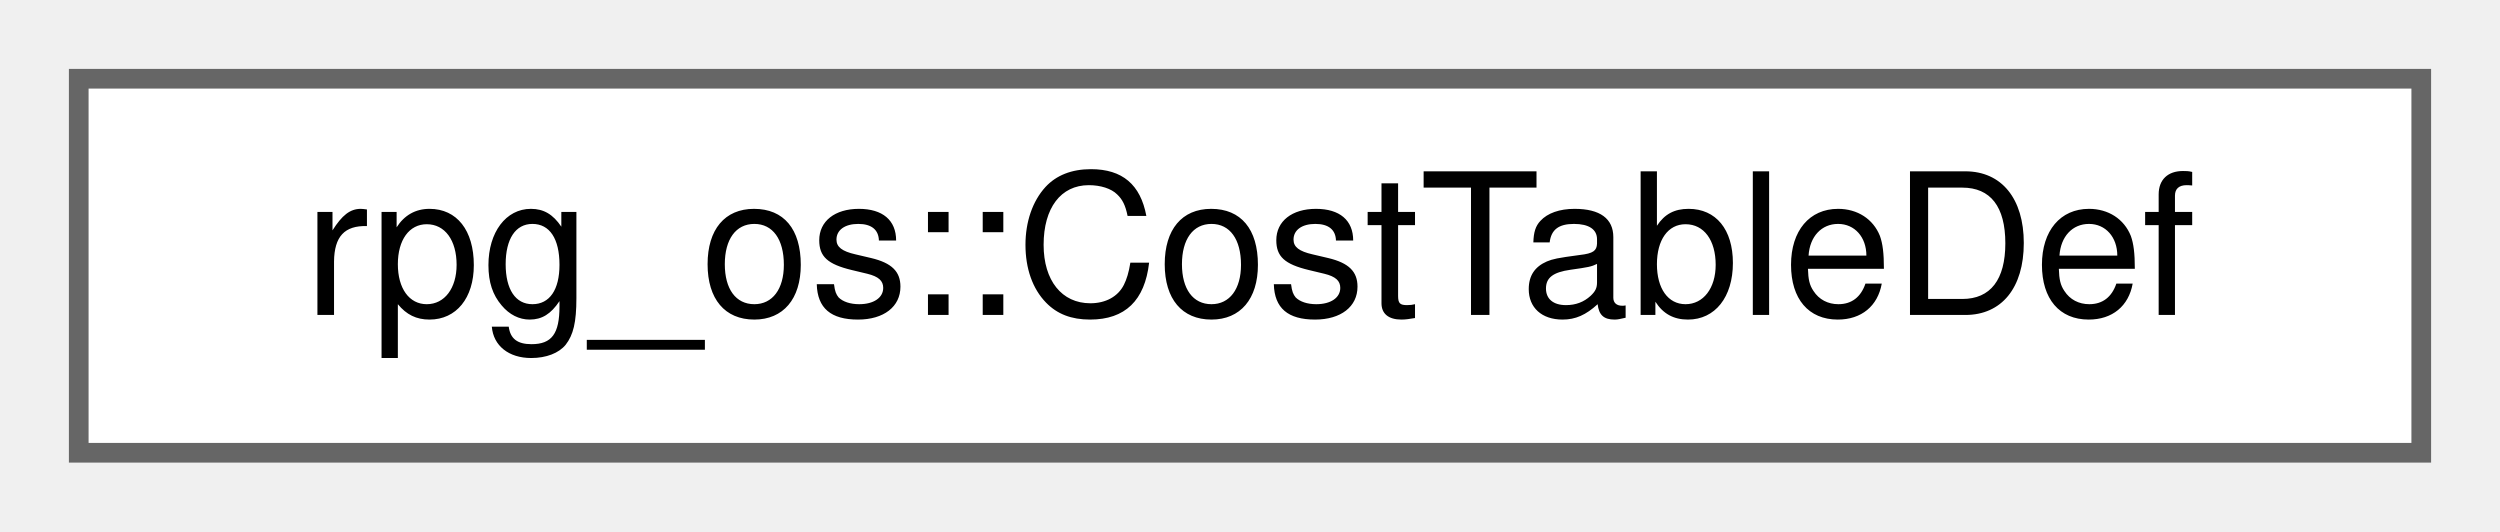
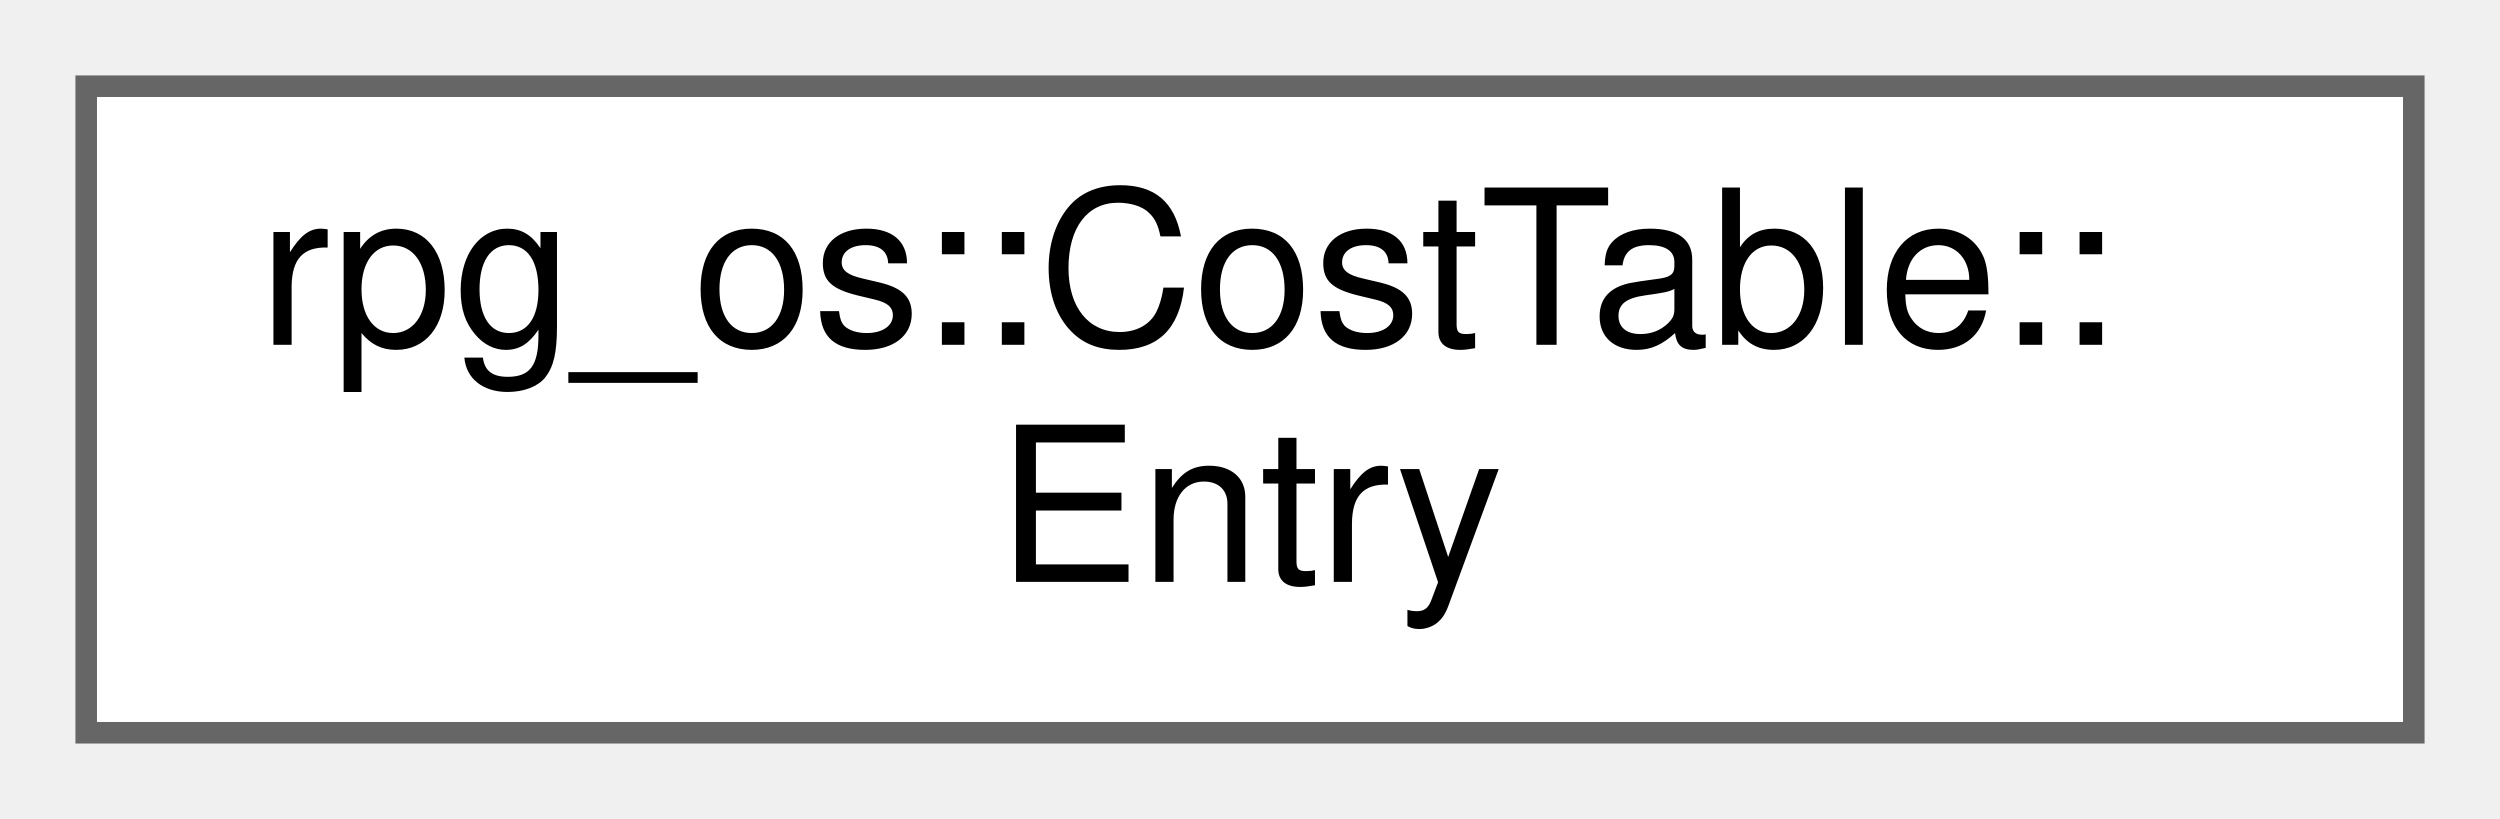
- <svg xmlns="http://www.w3.org/2000/svg" xmlns:xlink="http://www.w3.org/1999/xlink" width="127pt" height="27pt" viewBox="0.00 0.00 127.00 27.00">
-   <g id="graph0" class="graph" transform="scale(1 1) rotate(0) translate(4 23)">
+ <svg xmlns="http://www.w3.org/2000/svg" xmlns:xlink="http://www.w3.org/1999/xlink" width="116pt" height="38pt" viewBox="0.00 0.00 116.00 38.00">
+   <g id="graph0" class="graph" transform="scale(1 1) rotate(0) translate(4 34)">
    <g id="Node000000" class="node">
      <g id="a_Node000000">
-         <a xlink:href="structrpg__os_1_1CostTableDef.html" target="_top" xlink:title="A named cost / progression table.">
-           <polygon fill="white" stroke="#666666" points="119,-19 0,-19 0,0 119,0 119,-19" />
-           <text text-anchor="middle" x="59.5" y="-7" font-family="Helvetica,sans-Serif" font-size="10.00">rpg_os::CostTableDef</text>
+         <a xlink:href="structrpg__os_1_1CostTable_1_1Entry.html" target="_top" xlink:title=" ">
+           <polygon fill="white" stroke="#666666" points="108,-30 0,-30 0,0 108,0 108,-30" />
+           <text text-anchor="start" x="8" y="-18" font-family="Helvetica,sans-Serif" font-size="10.00">rpg_os::CostTable::</text>
+           <text text-anchor="middle" x="54" y="-7" font-family="Helvetica,sans-Serif" font-size="10.00">Entry</text>
        </a>
      </g>
    </g>
  </g>
</svg>
